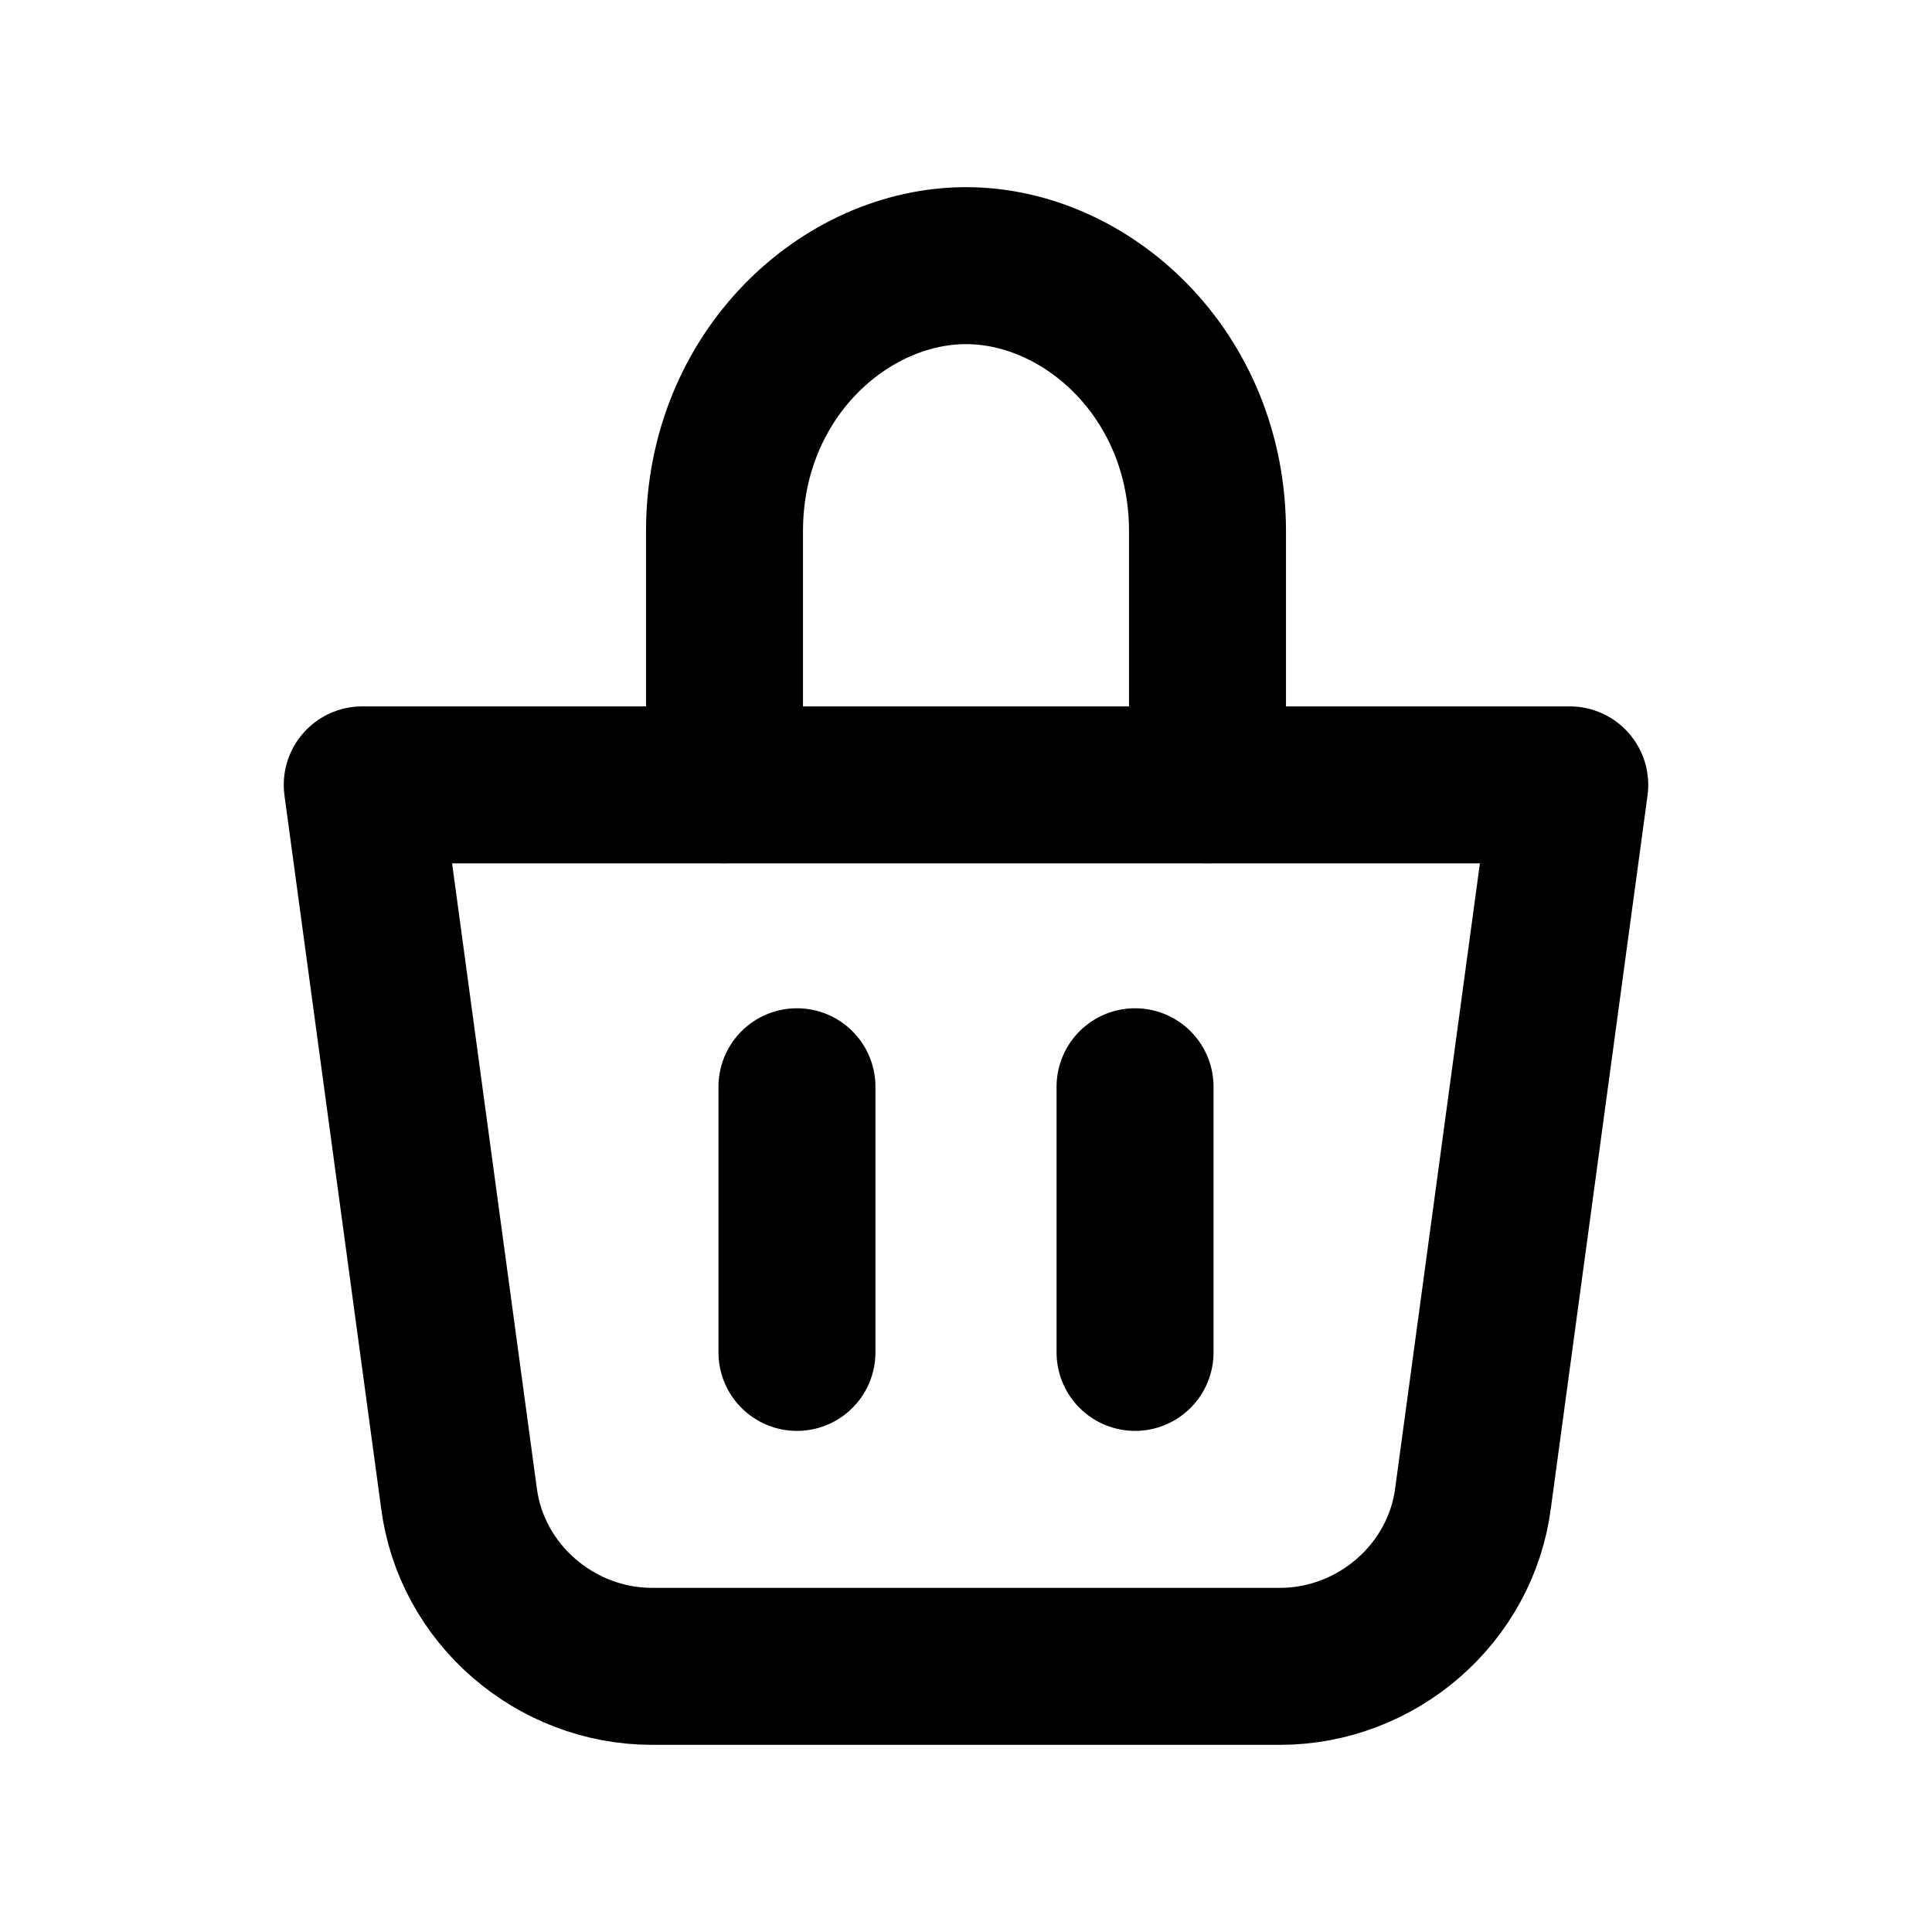
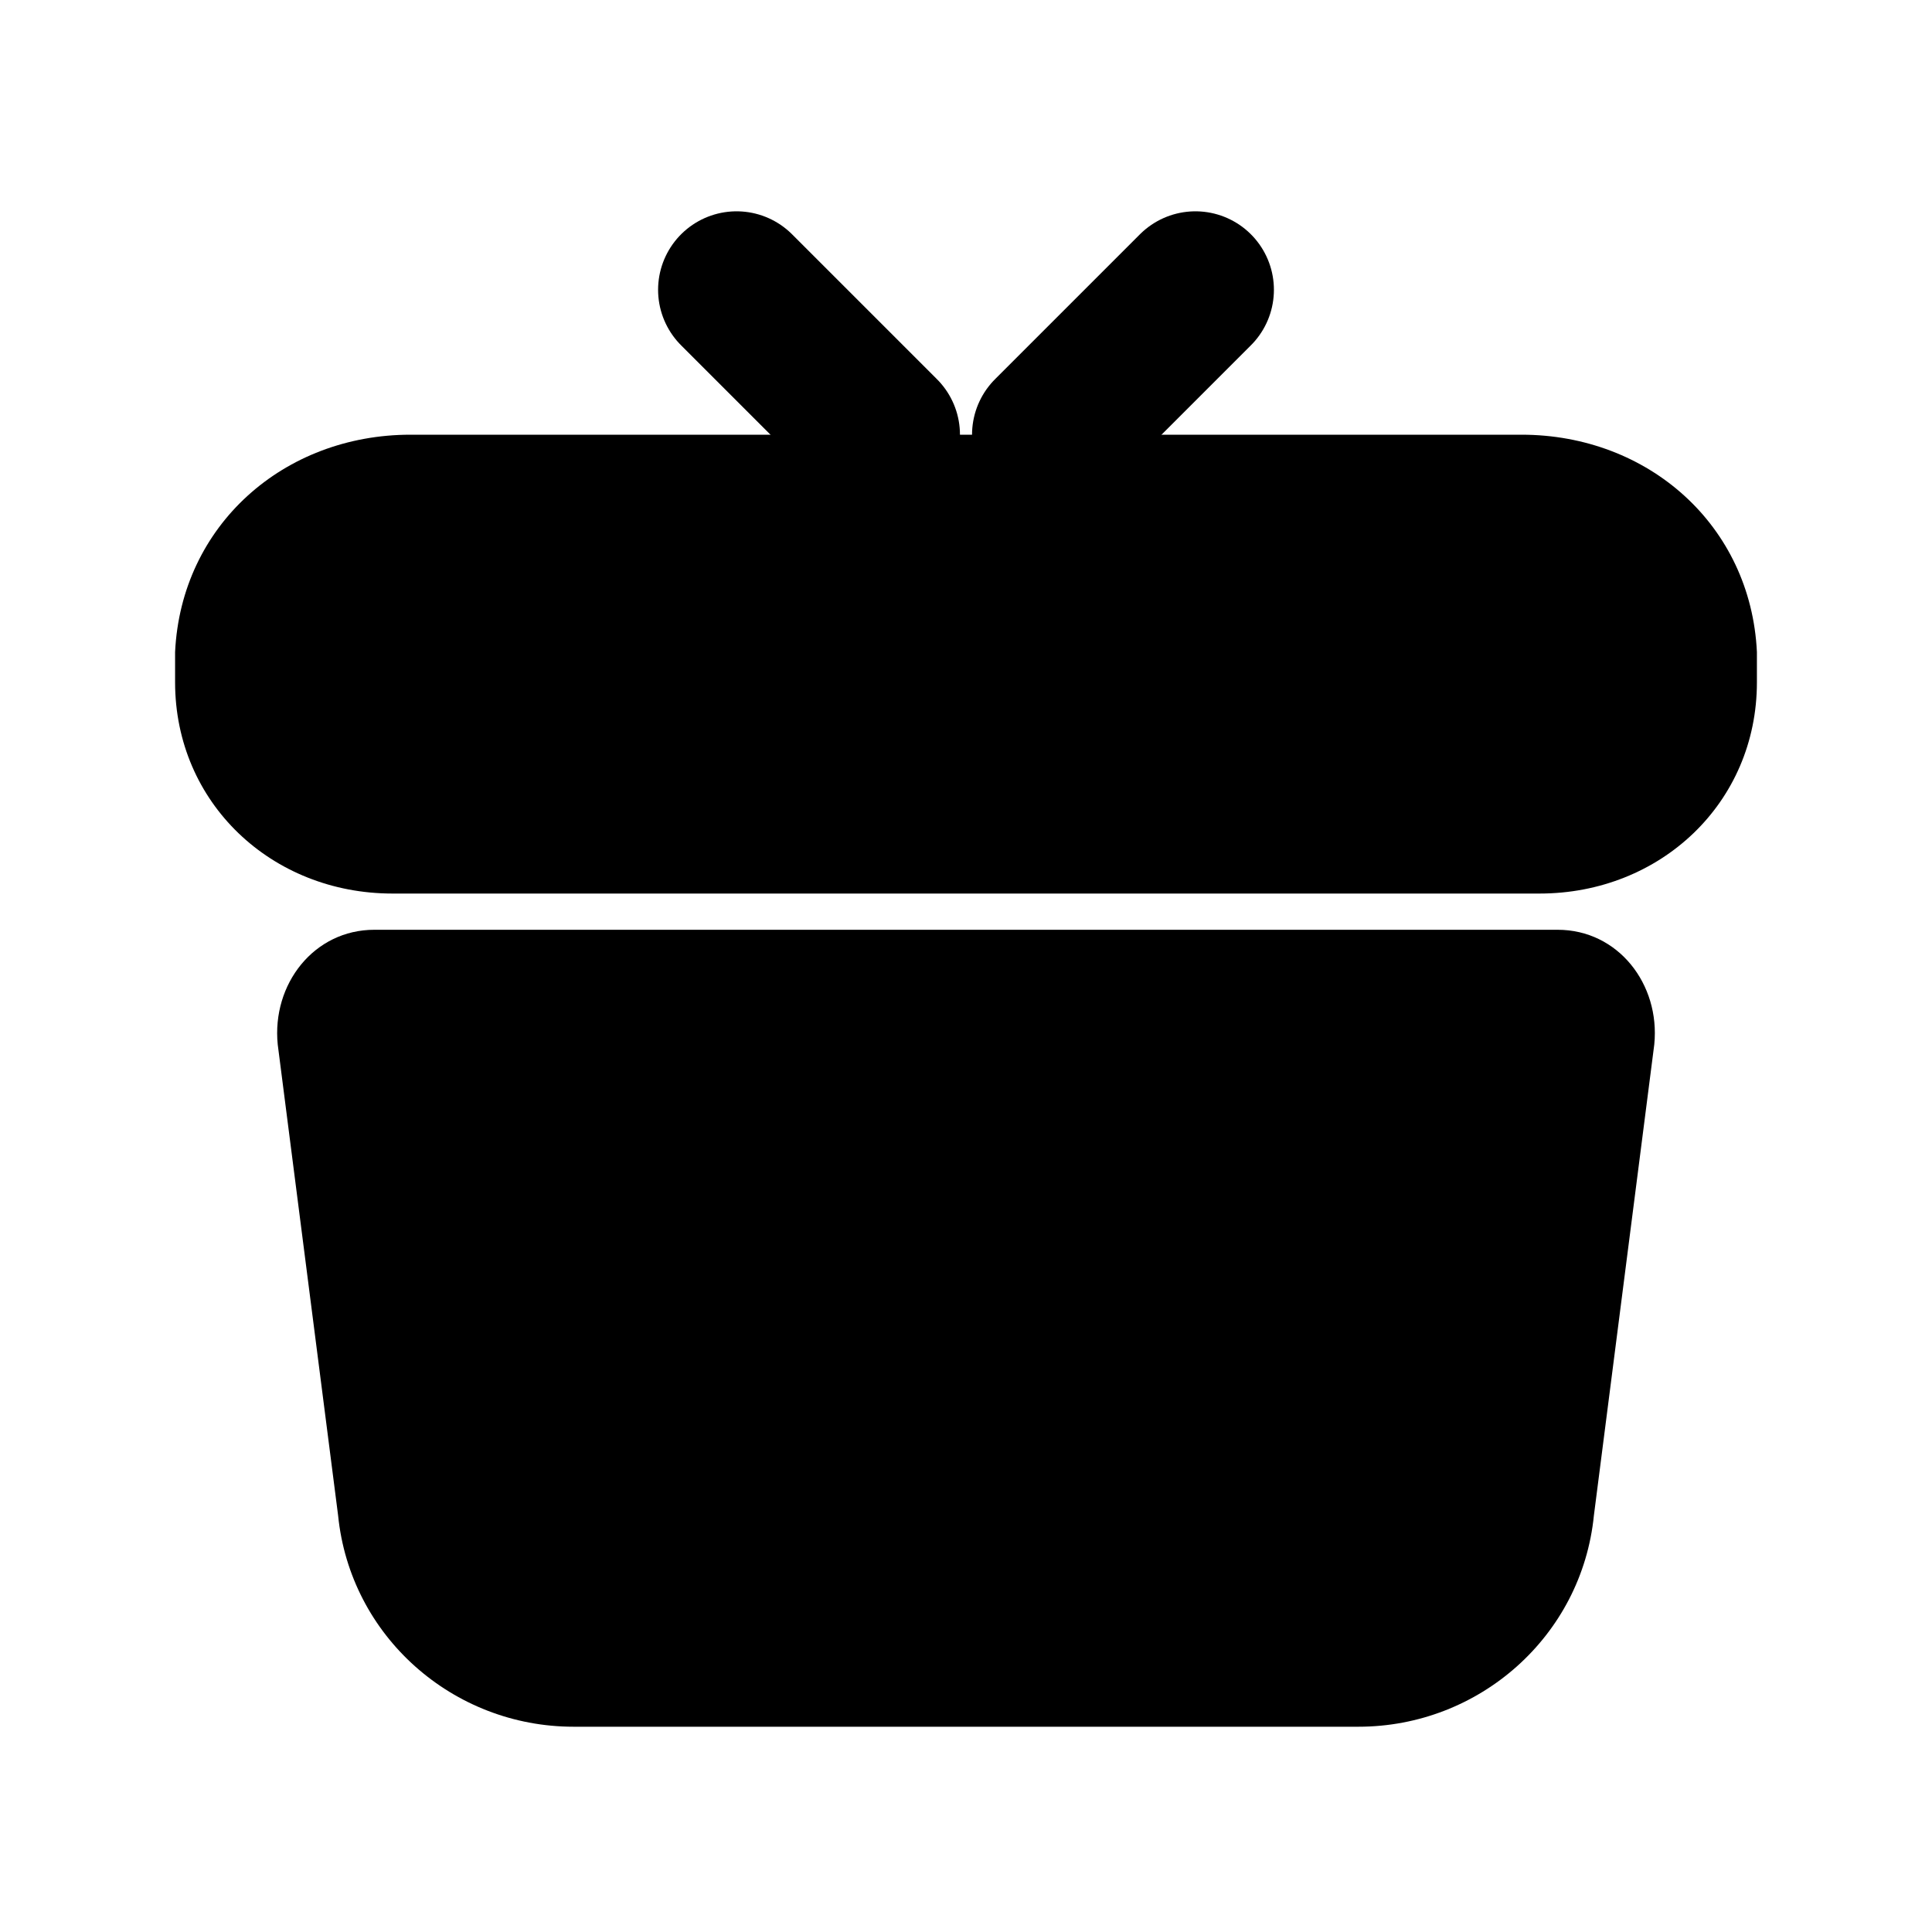
<svg xmlns="http://www.w3.org/2000/svg" width="16" height="16" viewBox="0 0 16 16" fill="none">
-   <path d="M3 6.5H13L12.2 12.4C12.1 13.2 11.4 13.8 10.6 13.8H5.4C4.6 13.8 3.9 13.2 3.8 12.4L3 6.5Z" stroke="currentColor" stroke-width="1.3" stroke-linejoin="round" />
-   <path d="M6 6.5V4.4C6 3.1 7 2.2 8 2.2C9 2.2 10 3.1 10 4.4V6.5" stroke="currentColor" stroke-width="1.3" stroke-linecap="round" />
-   <path d="M6.6 9V11.2M9.4 9V11.2" stroke="currentColor" stroke-width="1.3" stroke-linecap="round" />
+   <path d="M9.9 2.4 8.7 3.6M6.1 2.4 7.3 3.6" stroke="currentColor" stroke-width="1.3" stroke-linecap="round" />
+   <path d="M3.4 3.6h9.2c1.05 0 1.9.75 1.95 1.8v.25c0 1-.8 1.75-1.8 1.75H3.25c-1 0-1.8-.75-1.8-1.75V5.4c.05-1.05.9-1.8 1.95-1.8Z" fill="currentColor" />
+   <path d="M3.1 7.7h9.8c.5 0 .85.45.8.95l-.5 3.9c-.1 1-.95 1.75-1.95 1.75H4.75c-1 0-1.85-.75-1.95-1.75l-.5-3.9c-.05-.5.3-.95.8-.95Z" fill="currentColor" />
</svg>
